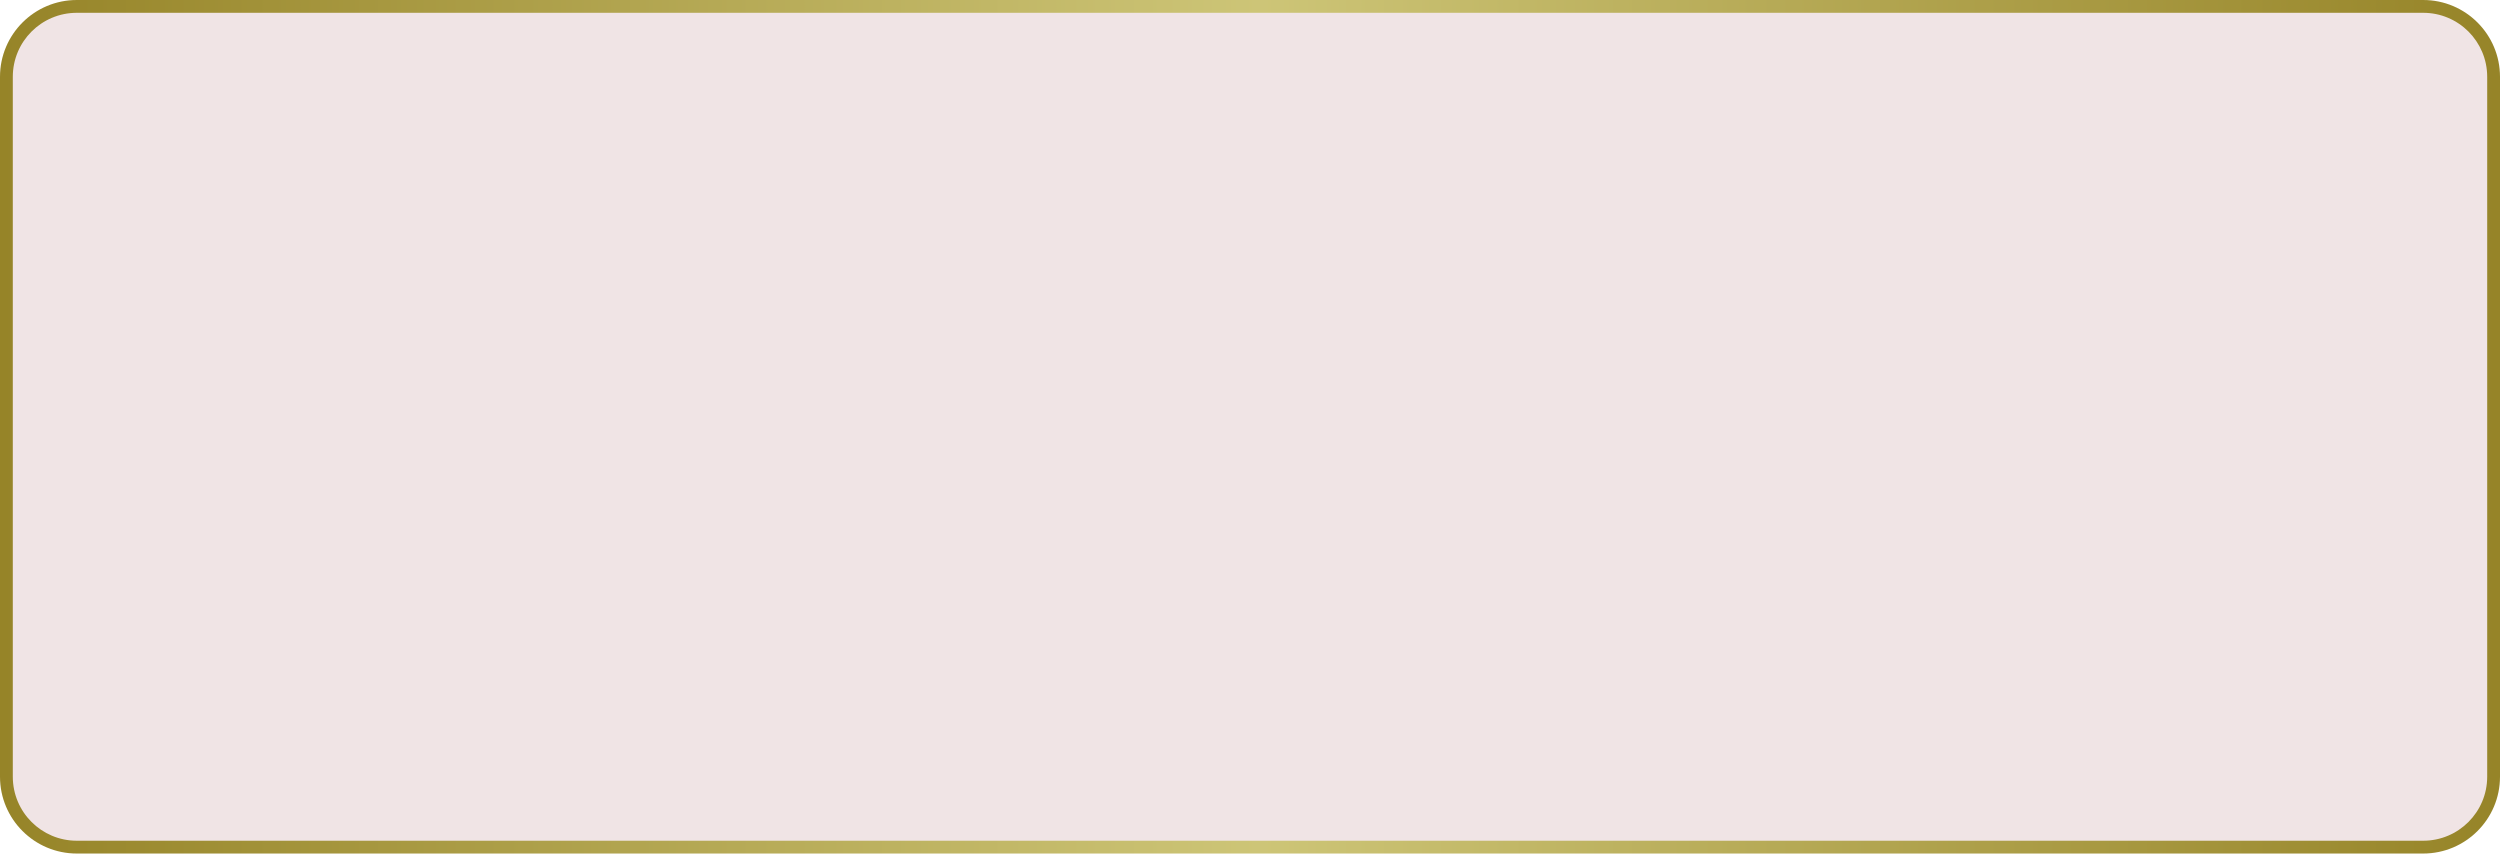
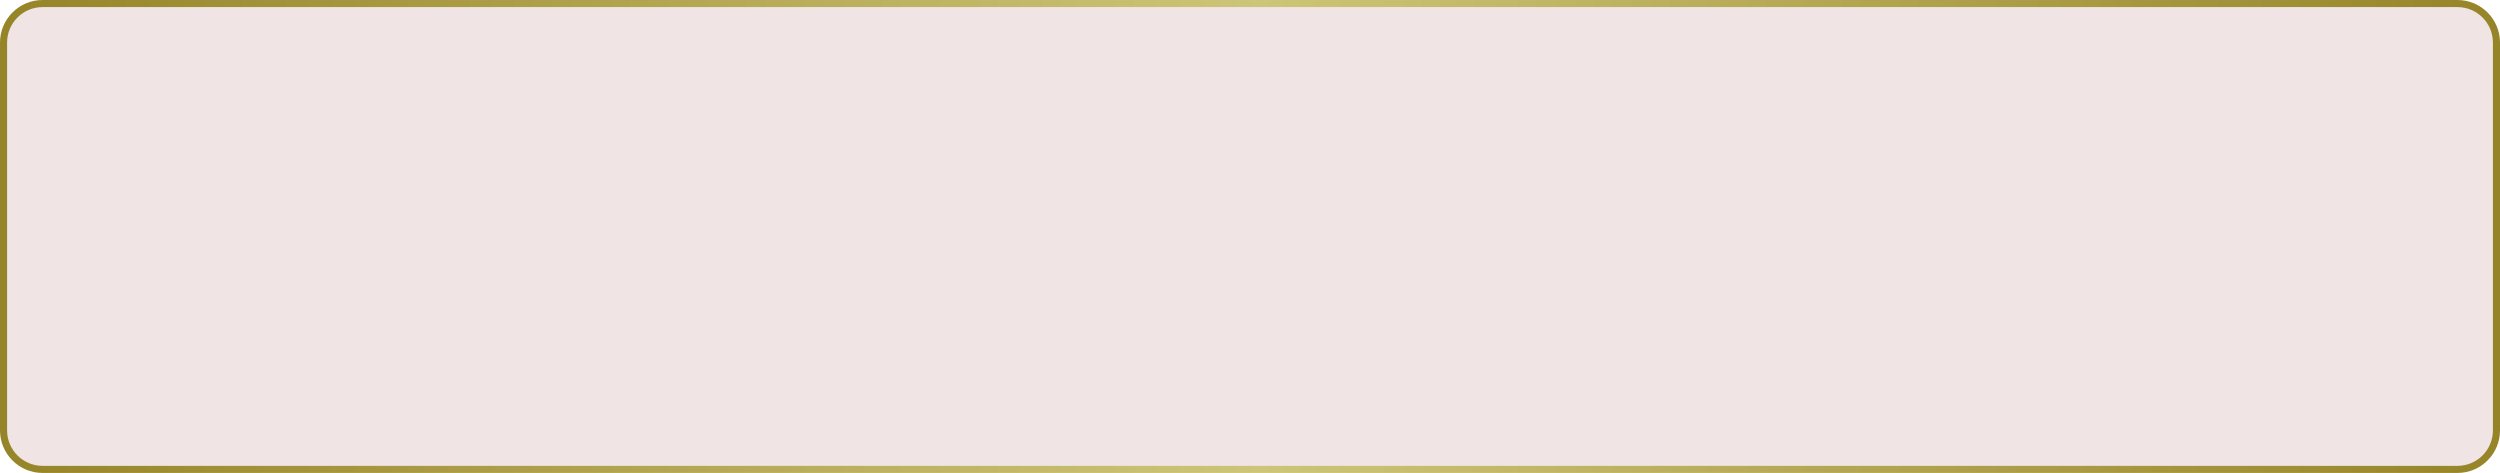
- <svg xmlns="http://www.w3.org/2000/svg" width="2929" height="1000" viewBox="0 0 2929 1000" fill="none" shape-rendering="geometricPrecision">
+ <svg xmlns="http://www.w3.org/2000/svg" width="5286" height="1000" viewBox="0 0 5286 1000" fill="none" shape-rendering="geometricPrecision">
  <defs>
-     <linearGradient id="yasin83F0Gold" x1="0" y1="500" x2="2929" y2="500" gradientUnits="userSpaceOnUse">
+     <linearGradient id="yasin83F0Gold" x1="0" y1="500" x2="5286" y2="500" gradientUnits="userSpaceOnUse">
      <stop stop-color="#968428" />
      <stop offset="0.504" stop-color="#CDC577" />
      <stop offset="1" stop-color="#968428" />
    </linearGradient>
  </defs>
-   <rect x="0" y="0" width="2929" height="1000" rx="90.0" ry="90.0" fill="url(#yasin83F0Gold)" />
-   <rect x="15" y="15" width="2899" height="970" rx="75.0" ry="75.0" fill="#F0E4E5" />
+   <rect x="0" y="0" width="5286" height="1000" rx="90.0" ry="90.0" fill="url(#yasin83F0Gold)" />
+   <rect x="15" y="15" width="5256" height="970" rx="75.0" ry="75.0" fill="#F0E4E5" />
</svg>
